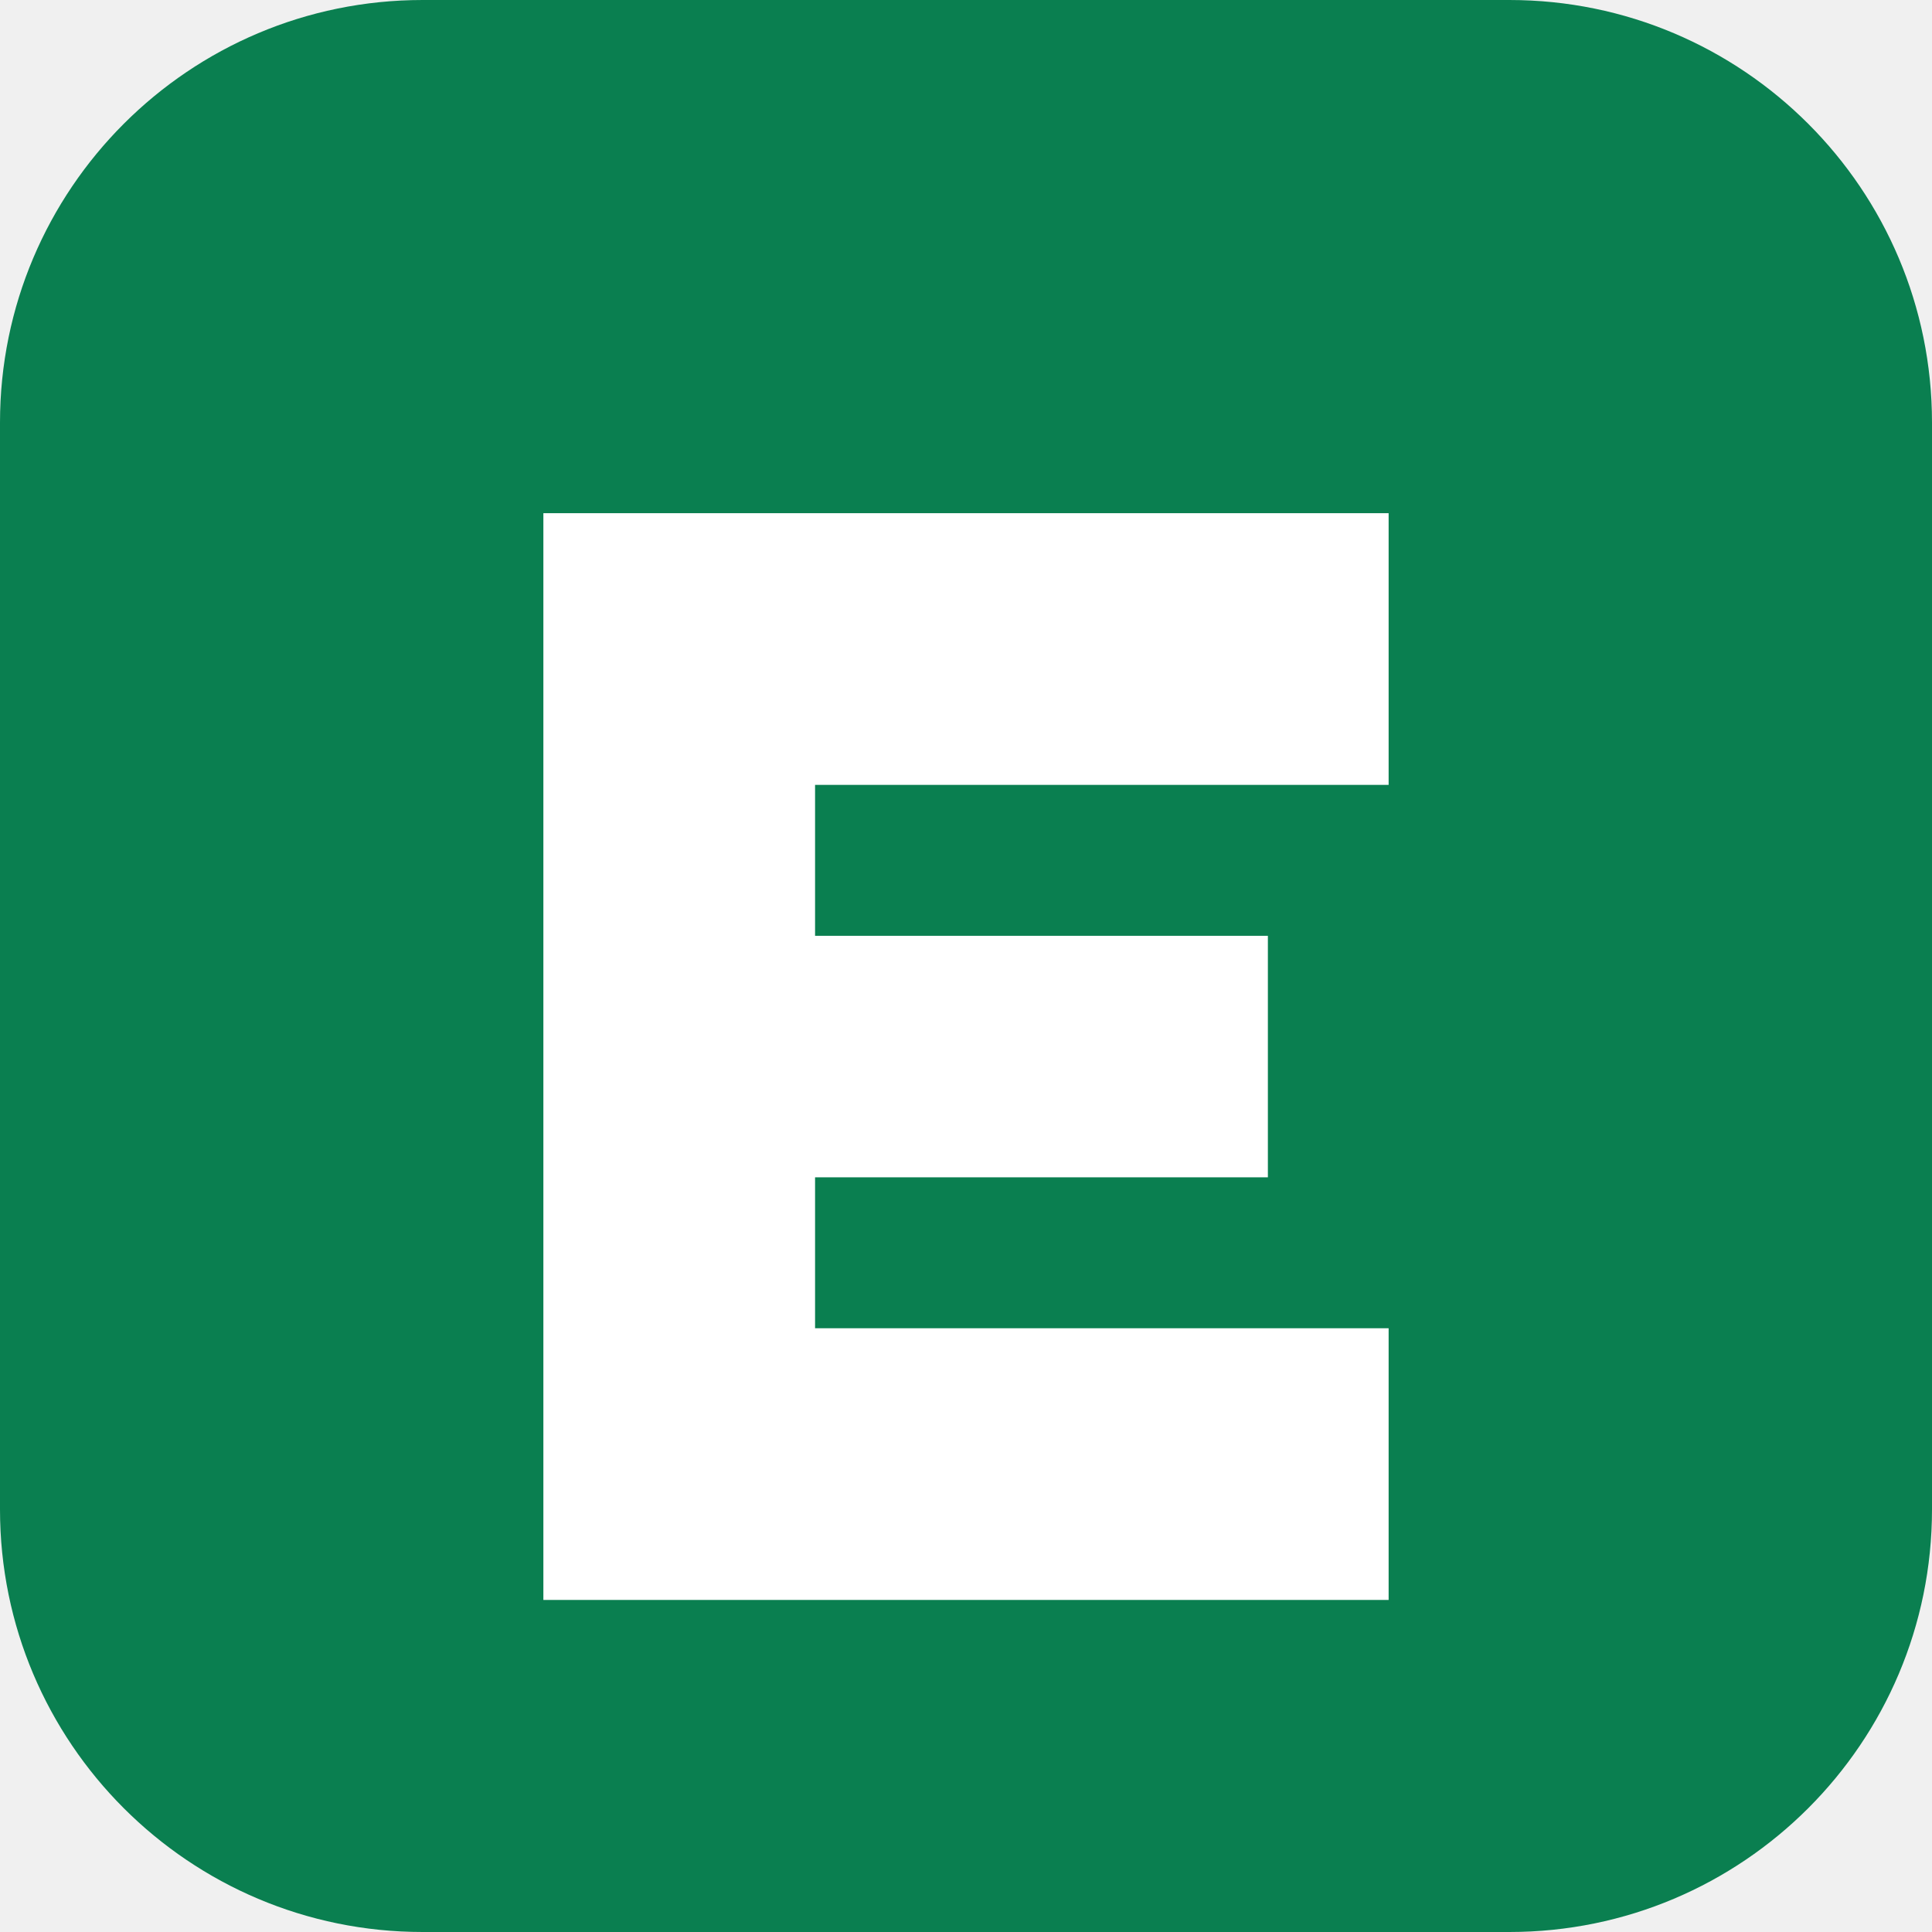
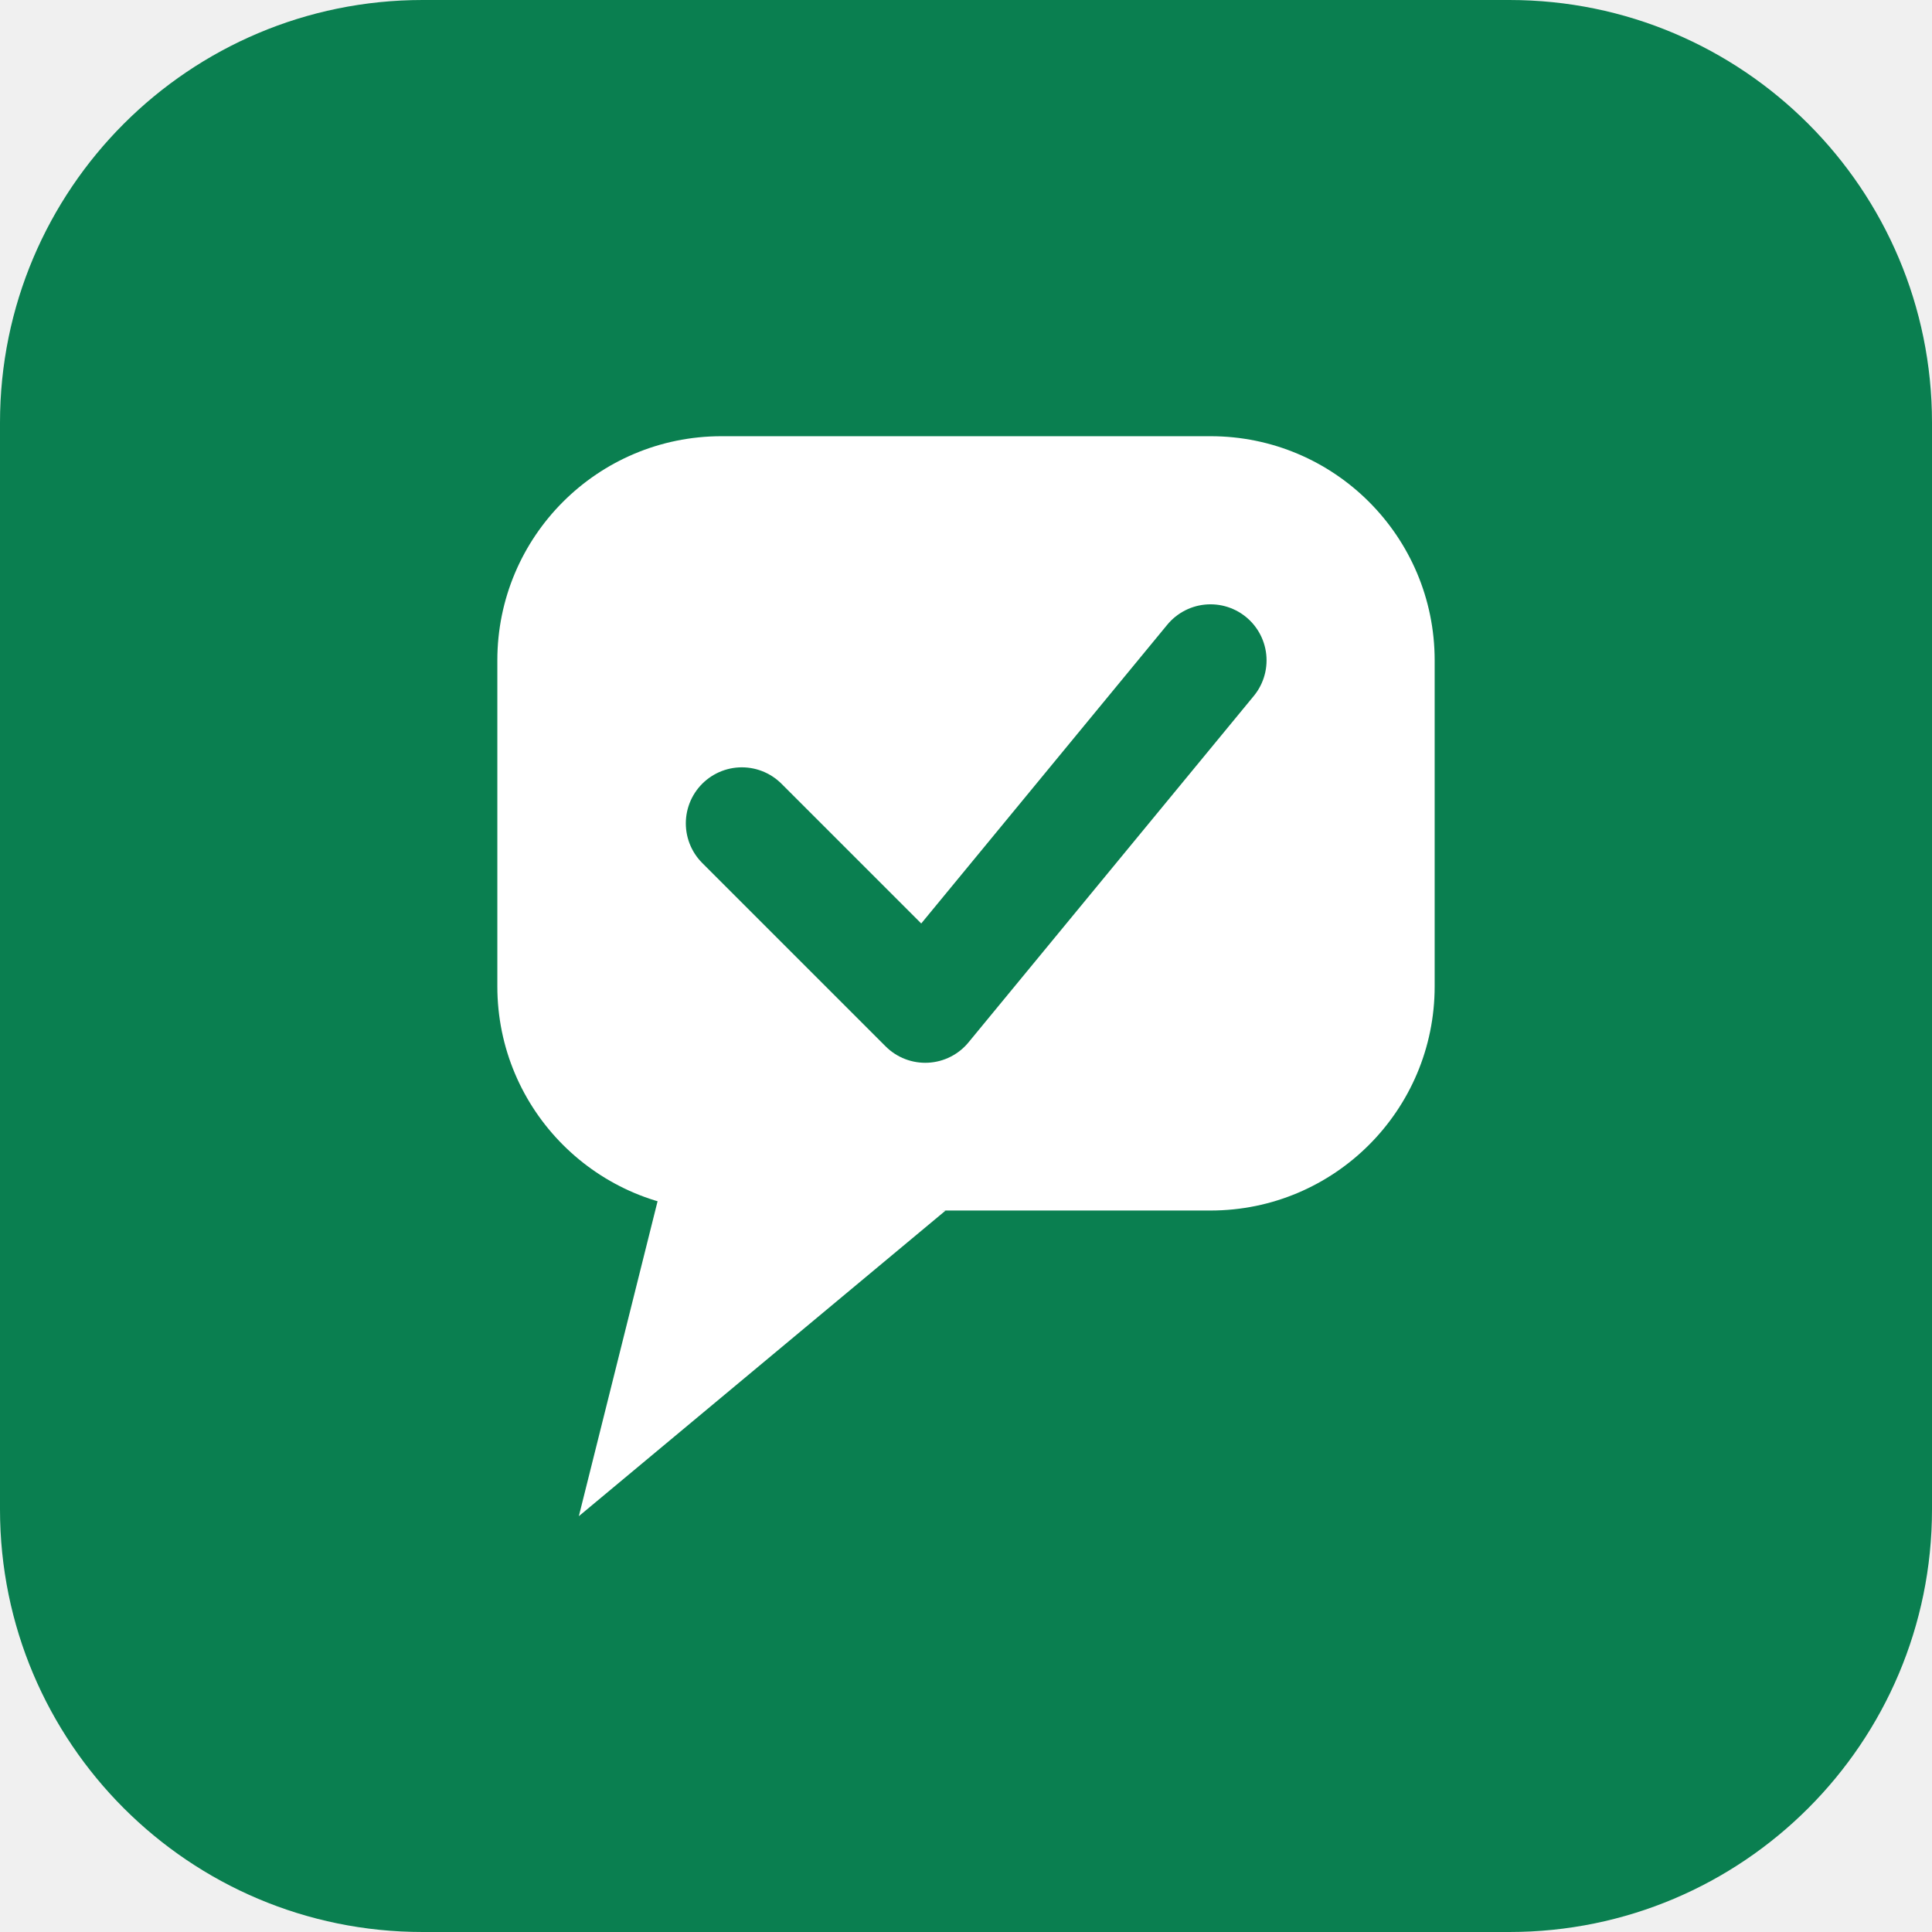
- <svg xmlns="http://www.w3.org/2000/svg" viewBox="0 0 64 64" role="img" aria-label="Confirma">
-   <rect width="64" height="64" rx="14" fill="#0A7F50" />
-   <path fill="#fff" d="M18 17h28v9H27v5h15v8H27v5h19v9H18V17Z" />
+ <svg xmlns="http://www.w3.org/2000/svg" viewBox="0 0 512 512" width="512" height="512">
+   <rect width="512" height="512" rx="112" fill="#0A7F50" />
+   <g transform="translate(256 256) scale(5.4) translate(-33 -40)">
+     <rect x="10" y="14" width="46" height="38" rx="11" fill="#FFFFFF" />
+     <path d="M18 51 L14 67 L32 52 Z" fill="#FFFFFF" />
+     <polyline points="22,33 31,42 45,25" fill="none" stroke="#0A7F50" stroke-width="5.5" stroke-linecap="round" stroke-linejoin="round" />
+   </g>
</svg>
